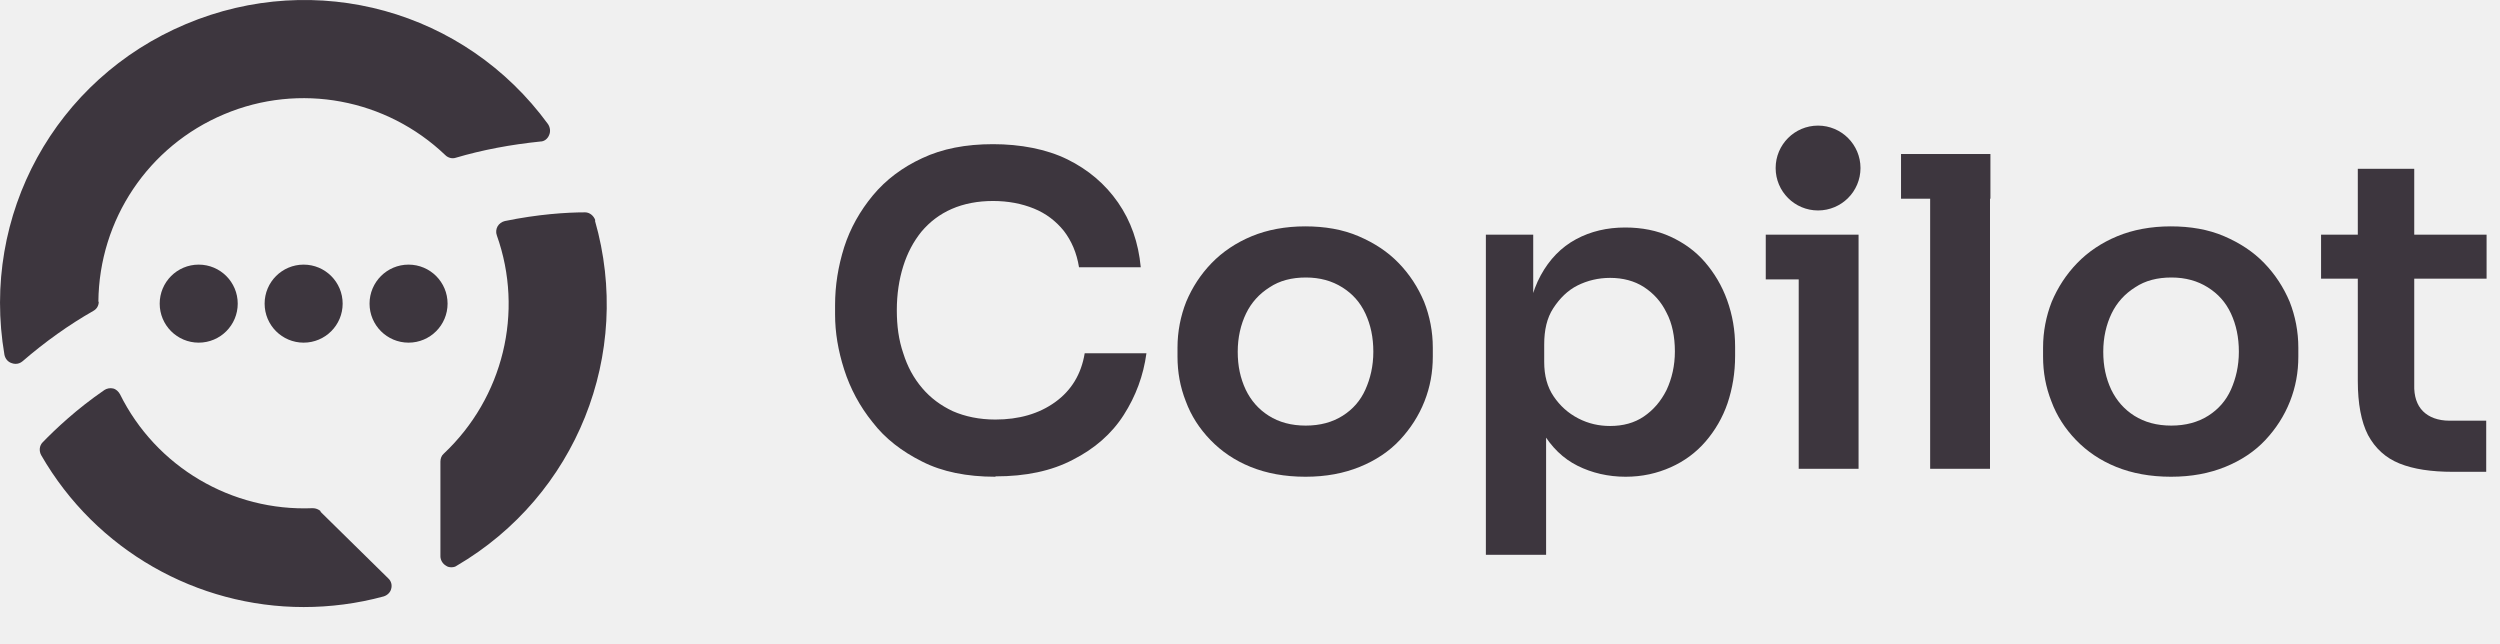
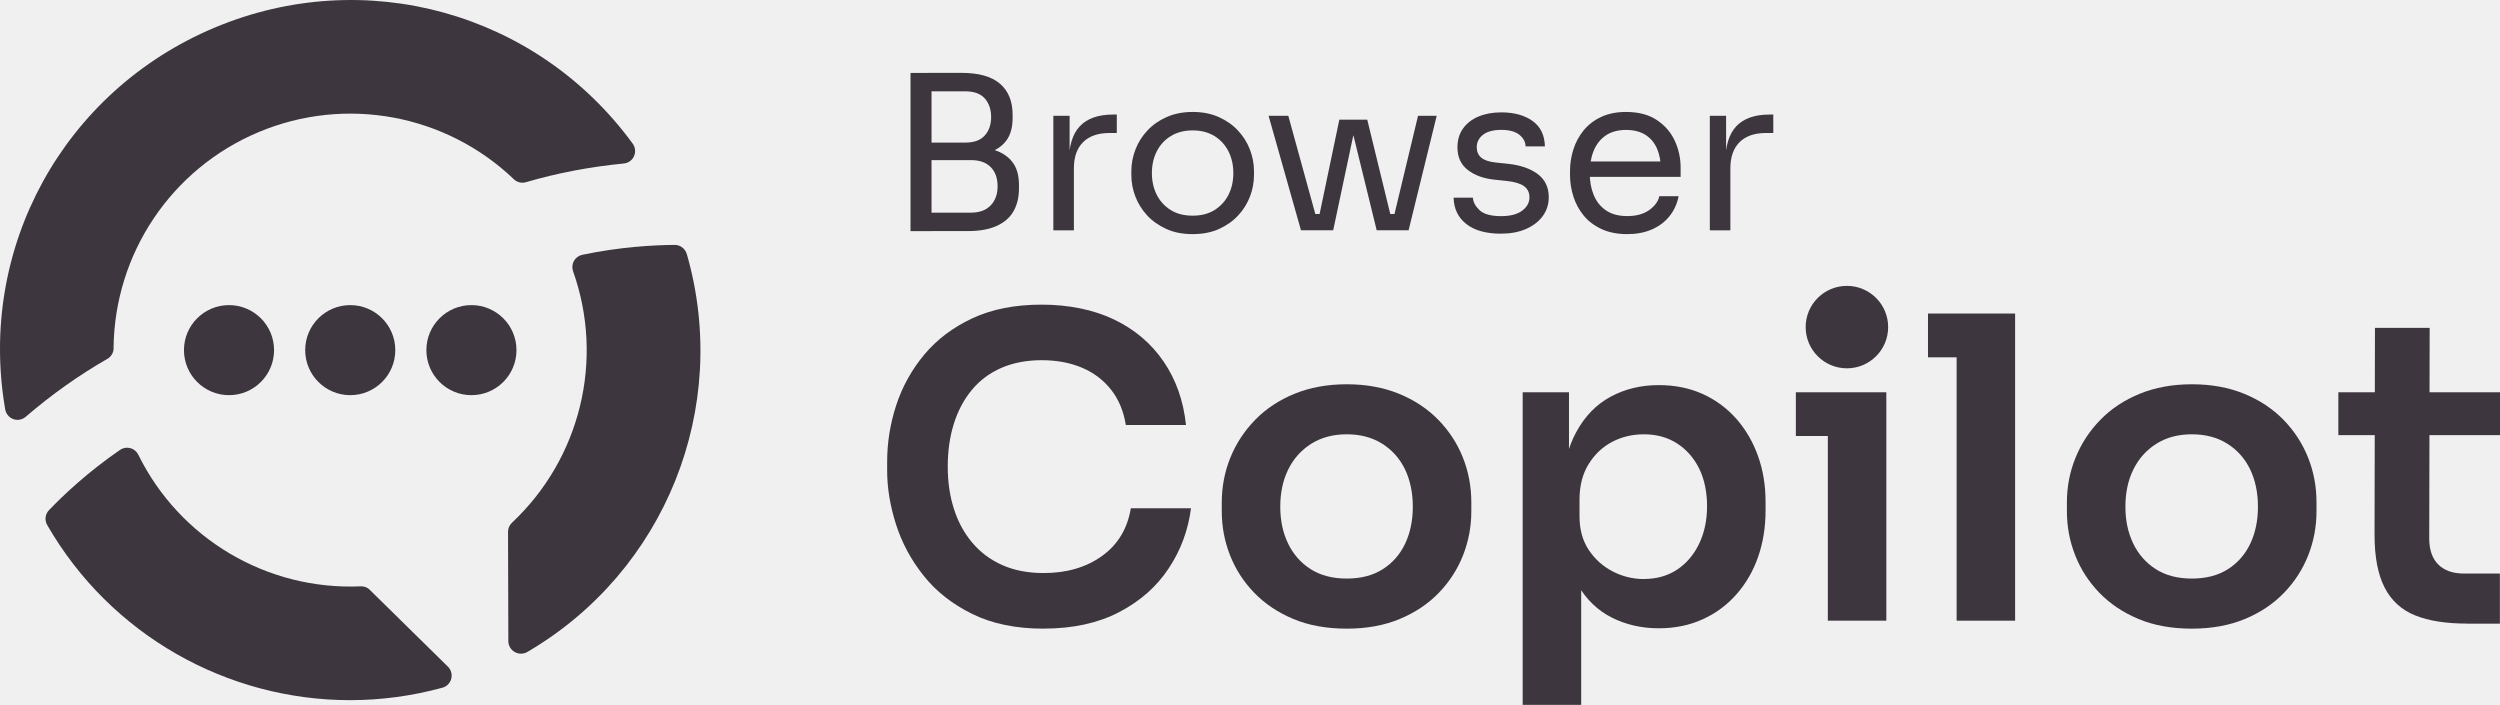
- <svg xmlns="http://www.w3.org/2000/svg" width="66" height="17" viewBox="0 0 66 17" fill="none">
-   <g id="Group 10">
-     <path id="Vector" d="M26.276 12.586C25.526 12.586 24.876 12.456 24.346 12.186C23.806 11.916 23.366 11.576 23.036 11.146C22.696 10.726 22.446 10.256 22.286 9.756C22.126 9.256 22.046 8.776 22.046 8.306V8.056C22.046 7.536 22.126 7.036 22.286 6.526C22.446 6.026 22.706 5.566 23.046 5.156C23.386 4.746 23.826 4.416 24.346 4.176C24.876 3.926 25.496 3.806 26.216 3.806C26.936 3.806 27.626 3.936 28.176 4.206C28.726 4.476 29.176 4.856 29.516 5.346C29.856 5.836 30.056 6.406 30.116 7.056H28.486C28.426 6.676 28.286 6.356 28.086 6.096C27.876 5.836 27.616 5.636 27.296 5.506C26.976 5.376 26.616 5.306 26.216 5.306C25.816 5.306 25.446 5.376 25.126 5.516C24.806 5.656 24.546 5.856 24.326 6.116C24.116 6.376 23.956 6.676 23.846 7.026C23.736 7.376 23.676 7.766 23.676 8.186C23.676 8.606 23.726 8.976 23.846 9.326C23.956 9.676 24.116 9.976 24.346 10.246C24.566 10.506 24.836 10.706 25.156 10.856C25.476 10.996 25.856 11.076 26.276 11.076C26.896 11.076 27.426 10.926 27.856 10.616C28.286 10.306 28.546 9.876 28.636 9.326H30.266C30.186 9.916 29.986 10.456 29.666 10.956C29.346 11.456 28.896 11.846 28.326 12.136C27.756 12.436 27.076 12.576 26.286 12.576L26.276 12.586Z" fill="#3D363E" />
-     <path id="Vector_2" d="M34.466 12.586C33.916 12.586 33.436 12.496 33.016 12.326C32.596 12.156 32.246 11.916 31.956 11.616C31.666 11.316 31.446 10.976 31.306 10.596C31.156 10.216 31.086 9.826 31.086 9.416V9.176C31.086 8.756 31.166 8.346 31.316 7.966C31.476 7.586 31.696 7.246 31.986 6.946C32.276 6.646 32.636 6.406 33.046 6.236C33.456 6.066 33.936 5.976 34.456 5.976C34.976 5.976 35.446 6.056 35.866 6.236C36.286 6.416 36.636 6.646 36.926 6.946C37.216 7.246 37.436 7.586 37.596 7.966C37.746 8.346 37.826 8.756 37.826 9.176V9.416C37.826 9.826 37.756 10.216 37.606 10.596C37.456 10.976 37.236 11.316 36.956 11.616C36.676 11.916 36.316 12.156 35.896 12.326C35.476 12.496 35.006 12.586 34.466 12.586ZM34.466 11.236C34.856 11.236 35.176 11.146 35.446 10.976C35.716 10.806 35.916 10.576 36.046 10.286C36.176 9.996 36.256 9.666 36.256 9.286C36.256 8.906 36.186 8.576 36.046 8.276C35.906 7.976 35.706 7.756 35.436 7.586C35.166 7.416 34.846 7.326 34.476 7.326C34.106 7.326 33.786 7.406 33.516 7.586C33.246 7.756 33.036 7.986 32.896 8.276C32.756 8.566 32.676 8.906 32.676 9.286C32.676 9.666 32.746 9.986 32.886 10.286C33.026 10.576 33.226 10.806 33.496 10.976C33.766 11.146 34.086 11.236 34.476 11.236H34.466Z" fill="#3D363E" />
-     <path id="Vector_3" d="M39.227 14.646V6.196H40.477V8.856H40.287C40.317 8.216 40.447 7.686 40.677 7.266C40.907 6.846 41.217 6.526 41.607 6.316C41.997 6.106 42.427 6.006 42.907 6.006C43.347 6.006 43.747 6.086 44.097 6.246C44.447 6.406 44.757 6.626 45.007 6.916C45.257 7.206 45.457 7.536 45.597 7.926C45.737 8.316 45.807 8.716 45.807 9.156V9.396C45.807 9.846 45.737 10.256 45.607 10.646C45.477 11.026 45.277 11.366 45.027 11.656C44.777 11.946 44.467 12.176 44.107 12.336C43.747 12.496 43.357 12.586 42.917 12.586C42.457 12.586 42.027 12.486 41.647 12.296C41.267 12.106 40.957 11.806 40.717 11.396C40.477 10.986 40.347 10.466 40.317 9.816L40.817 10.576V14.646H39.237H39.227ZM42.507 11.246C42.847 11.246 43.147 11.166 43.397 10.996C43.647 10.826 43.847 10.596 43.997 10.296C44.137 9.996 44.217 9.656 44.217 9.276C44.217 8.896 44.147 8.536 43.997 8.256C43.857 7.966 43.657 7.746 43.397 7.576C43.147 7.416 42.847 7.336 42.507 7.336C42.197 7.336 41.907 7.406 41.647 7.536C41.387 7.666 41.177 7.876 41.007 8.136C40.837 8.396 40.767 8.716 40.767 9.096V9.556C40.767 9.916 40.847 10.216 41.017 10.466C41.187 10.716 41.397 10.906 41.667 11.046C41.937 11.186 42.217 11.246 42.507 11.246Z" fill="#3D363E" />
-     <path id="Vector_4" d="M46.616 7.376V6.196H49.066V7.376H46.616ZM48.066 5.456C47.756 5.456 47.526 5.376 47.376 5.206C47.226 5.046 47.156 4.836 47.156 4.586C47.156 4.336 47.226 4.126 47.376 3.976C47.526 3.816 47.756 3.736 48.066 3.736C48.376 3.736 48.606 3.816 48.746 3.976C48.886 4.136 48.966 4.336 48.966 4.586C48.966 4.836 48.896 5.046 48.746 5.206C48.596 5.366 48.376 5.456 48.066 5.456ZM47.486 12.376V6.196H49.066V12.376H47.486Z" fill="#3D363E" />
-     <path id="Vector_5" d="M50.187 5.246V4.066H52.547V5.246H50.187ZM50.956 12.366V4.066H52.536V12.376H50.956V12.366Z" fill="#3D363E" />
-     <path id="Vector_6" d="M57.316 12.586C56.767 12.586 56.286 12.496 55.867 12.326C55.447 12.156 55.096 11.916 54.806 11.616C54.517 11.316 54.297 10.976 54.157 10.596C54.007 10.216 53.937 9.826 53.937 9.416V9.176C53.937 8.756 54.017 8.346 54.166 7.966C54.327 7.586 54.547 7.246 54.837 6.946C55.127 6.646 55.486 6.406 55.897 6.236C56.306 6.066 56.786 5.976 57.306 5.976C57.827 5.976 58.297 6.056 58.717 6.236C59.136 6.416 59.486 6.646 59.776 6.946C60.066 7.246 60.286 7.586 60.447 7.966C60.596 8.346 60.676 8.756 60.676 9.176V9.416C60.676 9.826 60.606 10.216 60.456 10.596C60.306 10.976 60.087 11.316 59.806 11.616C59.526 11.916 59.166 12.156 58.746 12.326C58.327 12.496 57.856 12.586 57.316 12.586ZM57.316 11.236C57.706 11.236 58.026 11.146 58.297 10.976C58.566 10.806 58.767 10.576 58.897 10.286C59.026 9.996 59.106 9.666 59.106 9.286C59.106 8.906 59.036 8.576 58.897 8.276C58.757 7.976 58.556 7.756 58.286 7.586C58.017 7.416 57.697 7.326 57.327 7.326C56.956 7.326 56.636 7.406 56.367 7.586C56.096 7.756 55.886 7.986 55.746 8.276C55.606 8.566 55.526 8.906 55.526 9.286C55.526 9.666 55.596 9.986 55.736 10.286C55.877 10.576 56.077 10.806 56.346 10.976C56.617 11.146 56.937 11.236 57.327 11.236H57.316Z" fill="#3D363E" />
-     <path id="Vector_7" d="M61.276 7.356V6.196H65.646V7.356H61.276ZM64.756 12.456C64.186 12.456 63.716 12.386 63.346 12.236C62.976 12.086 62.706 11.836 62.516 11.486C62.336 11.136 62.246 10.656 62.246 10.056V4.456H63.736V10.156C63.726 10.456 63.806 10.696 63.966 10.856C64.126 11.016 64.366 11.106 64.666 11.106H65.636V12.456H64.746H64.756Z" fill="#3D363E" />
-     <path id="Vector_8" d="M47.996 5.556C48.615 5.556 49.117 5.055 49.117 4.436C49.117 3.818 48.615 3.316 47.996 3.316C47.378 3.316 46.877 3.818 46.877 4.436C46.877 5.055 47.378 5.556 47.996 5.556Z" fill="#3D363E" />
-     <path id="Vector_9" d="M5.246 9.046C5.815 9.046 6.276 8.585 6.276 8.016C6.276 7.447 5.815 6.986 5.246 6.986C4.677 6.986 4.216 7.447 4.216 8.016C4.216 8.585 4.677 9.046 5.246 9.046Z" fill="#3D363E" />
-     <path id="Vector_10" d="M8.016 9.046C8.585 9.046 9.046 8.585 9.046 8.016C9.046 7.447 8.585 6.986 8.016 6.986C7.447 6.986 6.986 7.447 6.986 8.016C6.986 8.585 7.447 9.046 8.016 9.046Z" fill="#3D363E" />
-     <path id="Vector_11" d="M10.786 9.046C11.355 9.046 11.816 8.585 11.816 8.016C11.816 7.447 11.355 6.986 10.786 6.986C10.217 6.986 9.756 7.447 9.756 8.016C9.756 8.585 10.217 9.046 10.786 9.046Z" fill="#3D363E" />
-     <path id="Vector_12" d="M2.597 7.966C2.617 5.796 3.917 3.856 5.917 3.016C7.907 2.176 10.197 2.606 11.757 4.096C11.827 4.166 11.937 4.196 12.027 4.166C12.737 3.956 13.487 3.816 14.267 3.736C14.367 3.736 14.457 3.666 14.497 3.566C14.537 3.476 14.527 3.366 14.467 3.276C12.277 0.276 8.347 -0.814 4.907 0.636C1.457 2.086 -0.513 5.676 0.117 9.366C0.137 9.466 0.207 9.556 0.307 9.586C0.337 9.596 0.367 9.606 0.407 9.606C0.477 9.606 0.537 9.586 0.597 9.536C1.187 9.026 1.817 8.576 2.467 8.206C2.557 8.156 2.607 8.066 2.607 7.966H2.597Z" fill="#3D363E" />
-     <path id="Vector_13" d="M8.467 13.496C8.407 13.446 8.337 13.416 8.257 13.416C6.117 13.506 4.117 12.326 3.167 10.406C3.127 10.336 3.067 10.276 2.987 10.256C2.907 10.236 2.817 10.256 2.757 10.296C2.027 10.796 1.467 11.326 1.127 11.676C1.037 11.766 1.027 11.906 1.087 12.016C2.537 14.536 5.207 16.026 8.017 16.026C8.717 16.026 9.427 15.936 10.127 15.746C10.227 15.716 10.307 15.636 10.327 15.546C10.357 15.446 10.327 15.336 10.247 15.266L8.457 13.506L8.467 13.496Z" fill="#3D363E" />
-     <path id="Vector_14" d="M15.716 5.816C15.677 5.696 15.566 5.606 15.447 5.606C14.957 5.606 14.197 5.656 13.326 5.836C13.246 5.856 13.177 5.906 13.136 5.976C13.097 6.046 13.086 6.136 13.117 6.216C13.836 8.236 13.287 10.496 11.716 11.976C11.656 12.026 11.627 12.106 11.627 12.186V14.686C11.627 14.786 11.687 14.886 11.777 14.936C11.816 14.966 11.867 14.976 11.916 14.976C11.966 14.976 12.017 14.966 12.056 14.936C15.216 13.086 16.716 9.346 15.707 5.826L15.716 5.816Z" fill="#3D363E" />
+ <svg xmlns="http://www.w3.org/2000/svg" width="2522" height="711" viewBox="0 0 2522 711" fill="none">
+   <g clip-path="url(#clip0_69_499)">
+     <path d="M918.535 233.127V73.608H939.734V233.179H918.535V233.127ZM935.42 157.679V143.851H973.715C982.657 143.851 989.232 141.432 993.493 136.595C997.754 131.758 999.858 125.607 999.858 118.088C999.858 110.57 997.754 104.208 993.493 99.371C989.232 94.534 982.657 92.115 973.715 92.115H935.42V73.503H970.032C987.339 73.503 1000.23 77.131 1008.75 84.439C1017.27 91.694 1021.53 102.21 1021.53 115.88V118.929C1021.53 128.604 1019.37 136.28 1015.06 141.958C1010.75 147.636 1004.7 151.685 997.017 154.051C989.285 156.417 980.342 157.626 970.085 157.626H935.473L935.42 157.679ZM935.42 233.127V214.514H979.553C988.075 214.514 994.65 212.096 999.332 207.259C1004.01 202.422 1006.38 196.007 1006.38 187.911C1006.38 179.814 1004.07 173.241 999.437 168.562C994.808 163.883 988.18 161.517 979.553 161.517H935.42V147.689H976.503C986.602 147.689 995.492 148.898 1003.22 151.369C1010.96 153.841 1017.01 157.889 1021.37 163.567C1025.79 169.246 1027.95 177.027 1027.95 186.806V189.856C1027.95 199.057 1026.05 206.891 1022.32 213.305C1018.58 219.72 1012.85 224.609 1005.22 228.027C997.596 231.392 987.97 233.127 976.45 233.127H935.368H935.42Z" fill="#3D363E" />
+     <path d="M1062.61 232.286V116.826H1079.02V164.409H1078.18C1078.18 147.531 1081.92 135.176 1089.33 127.342C1096.75 119.508 1107.9 115.564 1122.74 115.564H1126.63V134.177H1119.26C1107.74 134.177 1098.85 137.226 1092.65 143.378C1086.44 149.529 1083.34 158.31 1083.34 169.877V232.338H1062.56L1062.61 232.286Z" fill="#3D363E" />
+     <path d="M1203.16 236.176C1193.06 236.176 1184.23 234.441 1176.55 230.971C1168.92 227.501 1162.45 222.927 1157.19 217.249C1151.93 211.57 1147.99 205.156 1145.3 198.11C1142.62 191.065 1141.3 183.862 1141.3 176.501V172.611C1141.3 165.25 1142.67 157.994 1145.41 150.896C1148.14 143.746 1152.19 137.331 1157.51 131.653C1162.82 125.975 1169.34 121.401 1176.97 118.036C1184.6 114.671 1193.33 112.936 1203.16 112.936C1213 112.936 1221.68 114.618 1229.36 118.036C1236.99 121.401 1243.51 125.975 1248.82 131.653C1254.14 137.331 1258.19 143.746 1260.92 150.896C1263.66 158.047 1265.02 165.25 1265.02 172.611V176.501C1265.02 183.862 1263.71 191.065 1261.03 198.11C1258.34 205.156 1254.4 211.57 1249.14 217.249C1243.88 222.927 1237.41 227.501 1229.78 230.971C1222.15 234.441 1213.26 236.176 1203.16 236.176ZM1203.16 217.564C1211.79 217.564 1219.21 215.671 1225.31 211.833C1231.41 207.995 1236.15 202.842 1239.35 196.375C1242.62 189.908 1244.19 182.6 1244.19 174.556C1244.19 166.512 1242.51 158.993 1239.2 152.526C1235.88 146.059 1231.15 140.907 1225.05 137.174C1218.89 133.441 1211.58 131.548 1203.11 131.548C1194.64 131.548 1187.49 133.441 1181.28 137.174C1175.08 140.907 1170.34 146.059 1167.03 152.526C1163.71 158.993 1162.03 166.354 1162.03 174.556C1162.03 182.758 1163.66 189.908 1166.87 196.375C1170.13 202.842 1174.81 207.995 1180.91 211.833C1187.07 215.671 1194.43 217.564 1203.06 217.564H1203.16Z" fill="#3D363E" />
+     <path d="M1312.42 232.286L1279.75 116.826H1299.64L1331.41 232.286H1312.37H1312.42ZM1317.15 232.286V215.882H1341.14V232.286H1317.15ZM1327.78 232.286L1351.13 120.717H1379.28L1406.52 232.286H1388.8L1361.55 121.138H1368.49L1344.93 232.286H1327.83H1327.78ZM1393.11 232.286V215.882H1417.1V232.286H1393.11ZM1402.84 232.286L1430.51 116.826H1449.34L1420.99 232.286H1402.84Z" fill="#3D363E" />
+     <path d="M1514.41 235.756C1499.26 235.756 1487.53 232.496 1479.27 226.029C1470.96 219.562 1466.7 210.676 1466.38 199.425H1485.85C1486.11 203.894 1488.42 208.1 1492.63 212.096C1496.89 216.039 1504.15 218.037 1514.36 218.037C1523.56 218.037 1530.66 216.197 1535.56 212.517C1540.45 208.836 1542.92 204.315 1542.92 199.004C1542.92 194.272 1541.13 190.539 1537.5 187.858C1533.87 185.177 1528.09 183.441 1519.99 182.548L1507.47 181.233C1496.52 180.077 1487.58 176.817 1480.64 171.401C1473.7 165.986 1470.28 158.415 1470.28 148.583C1470.28 141.222 1472.17 134.913 1475.9 129.655C1479.64 124.397 1484.85 120.349 1491.48 117.562C1498.1 114.776 1505.73 113.356 1514.41 113.356C1527.4 113.356 1537.92 116.248 1545.97 121.979C1554.07 127.762 1558.23 136.332 1558.49 147.689H1539.03C1538.87 143.062 1536.77 139.172 1532.66 135.912C1528.56 132.652 1522.46 131.022 1514.41 131.022C1506.36 131.022 1500.21 132.705 1496 136.017C1491.79 139.329 1489.74 143.535 1489.74 148.583C1489.74 152.894 1491.21 156.364 1494.16 158.941C1497.1 161.517 1502 163.199 1508.78 163.935L1521.3 165.25C1533.71 166.564 1543.66 169.982 1551.13 175.502C1558.6 181.076 1562.38 188.857 1562.38 198.952C1562.38 206.155 1560.33 212.517 1556.23 218.09C1552.13 223.663 1546.44 227.974 1539.24 231.076C1532.03 234.178 1523.72 235.703 1514.36 235.703L1514.41 235.756Z" fill="#3D363E" />
+     <path d="M1641.6 236.176C1631.5 236.176 1622.77 234.441 1615.41 230.971C1608.04 227.501 1602.04 222.927 1597.47 217.249C1592.84 211.57 1589.42 205.156 1587.21 198.11C1584.95 191.065 1583.84 183.862 1583.84 176.501V172.611C1583.84 165.145 1584.95 157.836 1587.21 150.791C1589.42 143.746 1592.89 137.331 1597.47 131.653C1602.1 125.975 1607.94 121.401 1615.09 118.036C1622.24 114.671 1630.61 112.936 1640.29 112.936C1652.81 112.936 1663.17 115.617 1671.32 121.032C1679.48 126.448 1685.52 133.388 1689.47 141.906C1693.41 150.423 1695.41 159.466 1695.41 169.141V178.447H1592.89V162.884H1680.26L1675.53 171.296C1675.53 163.094 1674.21 155.996 1671.64 150.002C1669.06 144.009 1665.17 139.382 1659.96 136.07C1654.75 132.757 1648.23 131.075 1640.29 131.075C1632.34 131.075 1625.24 132.967 1619.82 136.7C1614.41 140.433 1610.36 145.586 1607.73 152.053C1605.04 158.52 1603.73 166.038 1603.73 174.556C1603.73 183.073 1605.04 190.171 1607.73 196.691C1610.41 203.263 1614.51 208.416 1620.14 212.254C1625.77 216.092 1632.92 217.985 1641.55 217.985C1650.65 217.985 1658.01 215.987 1663.69 211.938C1669.38 207.89 1672.79 203.21 1673.95 197.9H1693.41C1691.84 205.839 1688.63 212.674 1683.89 218.458C1679.16 224.241 1673.16 228.605 1665.96 231.655C1658.75 234.704 1650.6 236.176 1641.5 236.176H1641.6Z" fill="#3D363E" />
+     <path d="M1724.87 232.286V116.826H1741.28V164.409H1740.44C1740.44 147.531 1744.17 135.176 1751.59 127.342C1759.01 119.508 1770.16 115.564 1784.99 115.564H1788.89V134.177H1781.52C1770 134.177 1761.11 137.226 1754.91 143.378C1748.7 149.529 1745.6 158.31 1745.6 169.877V232.338H1724.82L1724.87 232.286Z" fill="#3D363E" />
+     <path d="M1052.88 634.185C1024.84 634.185 1000.8 629.243 980.711 619.306C960.617 609.421 944.258 596.54 931.686 580.661C919.061 564.836 909.803 547.538 903.859 528.873C897.915 510.208 894.97 492.227 894.97 474.981V465.623C894.97 446.38 898.021 427.399 904.122 408.734C910.224 390.069 919.64 373.087 932.37 357.787C945.099 342.487 961.301 330.289 980.974 321.088C1000.65 311.887 1023.95 307.313 1050.83 307.313C1077.71 307.313 1103.27 312.361 1124.05 322.403C1144.88 332.445 1161.5 346.588 1173.92 364.832C1186.38 383.077 1193.85 404.37 1196.43 428.714H1135.73C1133.47 414.57 1128.42 402.635 1120.63 392.856C1112.85 383.077 1103.01 375.716 1091.12 370.774C1079.23 365.831 1065.77 363.36 1050.78 363.36C1035.79 363.36 1021.9 365.989 1010.01 371.194C998.122 376.452 988.233 383.865 980.29 393.487C972.347 403.109 966.351 414.413 962.248 427.452C958.145 440.491 956.093 454.897 956.093 470.723C956.093 486.548 958.145 500.166 962.248 513.152C966.351 526.192 972.505 537.548 980.711 547.328C988.917 557.107 999.016 564.678 1011.06 570.041C1023.11 575.404 1037.05 578.085 1052.88 578.085C1076.08 578.085 1095.7 572.354 1111.69 560.892C1127.68 549.431 1137.36 533.395 1140.78 512.732H1201.48C1198.64 534.814 1191.17 555.056 1178.97 573.406C1166.82 591.808 1150.09 606.529 1128.89 617.571C1107.64 628.612 1082.34 634.132 1052.88 634.132V634.185Z" fill="#3D363E" />
+     <path d="M1358.6 634.185C1338.25 634.185 1320.26 630.925 1304.69 624.406C1289.12 617.886 1275.96 609.053 1265.18 597.907C1254.4 586.708 1246.3 574.089 1240.77 559.946C1235.25 545.803 1232.52 531.081 1232.52 515.781V506.896C1232.52 491.07 1235.41 475.98 1241.19 461.679C1246.98 447.378 1255.34 434.655 1266.23 423.509C1277.12 412.31 1290.38 403.582 1305.95 397.22C1321.52 390.858 1339.09 387.651 1358.6 387.651C1378.12 387.651 1395.69 390.858 1411.26 397.22C1426.83 403.582 1440.08 412.362 1450.97 423.509C1461.86 434.707 1470.17 447.431 1475.8 461.679C1481.48 475.98 1484.27 491.018 1484.27 506.896V515.781C1484.27 531.081 1481.53 545.803 1476.01 559.946C1470.49 574.089 1462.33 586.76 1451.6 597.907C1440.82 609.106 1427.67 617.939 1412.1 624.406C1396.53 630.925 1378.7 634.185 1358.6 634.185ZM1358.6 583.658C1373.02 583.658 1385.22 580.451 1395.11 574.089C1405 567.727 1412.52 559.105 1417.62 548.221C1422.72 537.338 1425.25 524.93 1425.25 511.102C1425.25 497.274 1422.62 484.445 1417.41 473.562C1412.15 462.678 1404.52 454.056 1394.48 447.694C1384.43 441.332 1372.44 438.125 1358.6 438.125C1344.77 438.125 1332.77 441.332 1322.73 447.694C1312.68 454.056 1304.95 462.678 1299.58 473.562C1294.22 484.445 1291.53 496.959 1291.53 511.102C1291.53 525.245 1294.17 537.338 1299.37 548.221C1304.63 559.105 1312.15 567.727 1322.1 574.089C1331.99 580.451 1344.19 583.658 1358.6 583.658Z" fill="#3D363E" />
+     <path d="M1536.08 711V395.695H1582.79V495.013L1575.59 494.593C1576.69 471.091 1581.58 451.427 1590.26 435.601C1598.89 419.776 1610.41 407.946 1624.87 400.164C1639.34 392.383 1655.44 388.492 1673.27 388.492C1689.68 388.492 1704.46 391.489 1717.61 397.43C1730.76 403.371 1742.07 411.731 1751.59 422.457C1761.06 433.235 1768.37 445.749 1773.47 459.997C1778.58 474.298 1781.1 489.651 1781.1 506.055V514.993C1781.1 531.712 1778.63 547.17 1773.69 561.471C1768.74 575.772 1761.53 588.338 1752.01 599.221C1742.54 610.105 1731.13 618.622 1717.82 624.668C1704.51 630.767 1689.63 633.817 1673.27 633.817C1656.01 633.817 1640.23 630.189 1625.93 622.986C1611.62 615.783 1600.1 604.584 1591.31 589.442C1582.53 574.3 1577.59 554.741 1576.43 530.661L1595.1 559.105V711.053H1536.08V711ZM1658.38 584.079C1671.11 584.079 1682.21 580.977 1691.73 574.72C1701.2 568.516 1708.62 559.788 1714.03 548.642C1719.4 537.496 1722.08 524.825 1722.08 510.681C1722.08 496.538 1719.4 483.236 1714.03 472.51C1708.67 461.785 1701.2 453.32 1691.73 447.273C1682.26 441.174 1671.11 438.125 1658.38 438.125C1646.76 438.125 1636.08 440.649 1626.35 445.749C1616.62 450.849 1608.67 458.367 1602.57 468.252C1596.47 478.136 1593.42 490.019 1593.42 503.899V520.881C1593.42 534.183 1596.52 545.487 1602.78 554.846C1609.04 564.205 1617.09 571.408 1626.98 576.508C1636.87 581.608 1647.39 584.132 1658.38 584.132V584.079Z" fill="#3D363E" />
+     <path d="M1811.66 439.807V395.695H1902.93V439.807H1811.66ZM1865.58 368.092C1853.96 368.092 1845.43 365.043 1839.91 358.944C1834.39 352.845 1831.65 345.169 1831.65 335.81C1831.65 326.451 1834.39 318.827 1839.91 312.886C1845.43 306.945 1854.01 303.948 1865.58 303.948C1877.15 303.948 1885.67 306.892 1891.04 312.886C1896.4 318.827 1899.09 326.451 1899.09 335.81C1899.09 345.169 1896.4 352.845 1891.04 358.944C1885.67 365.043 1877.15 368.092 1865.58 368.092ZM1843.91 626.141V395.695H1902.93V626.141H1843.91Z" fill="#3D363E" />
+     <path d="M1944.96 360.469V316.304H2032.85V360.469H1944.96ZM1973.84 626.141V316.304H2032.85V626.141H1973.84Z" fill="#3D363E" />
+     <path d="M2211.17 634.185C2190.77 634.185 2172.83 630.925 2157.26 624.406C2141.69 617.886 2128.54 609.053 2117.75 597.907C2106.97 586.708 2098.87 574.089 2093.35 559.946C2087.82 545.803 2085.09 531.081 2085.09 515.781V506.896C2085.09 491.07 2087.98 475.98 2093.82 461.679C2099.61 447.378 2107.97 434.655 2118.86 423.509C2129.75 412.31 2143 403.582 2158.57 397.22C2174.14 390.858 2191.71 387.651 2211.23 387.651C2230.74 387.651 2248.31 390.858 2263.88 397.22C2279.45 403.582 2292.71 412.362 2303.6 423.509C2314.48 434.707 2322.74 447.431 2328.42 461.679C2334.11 475.98 2336.89 491.018 2336.89 506.896V515.781C2336.89 531.081 2334.16 545.803 2328.63 559.946C2323.11 574.089 2314.96 586.76 2304.23 597.907C2293.44 609.106 2280.29 617.939 2264.72 624.406C2249.15 630.873 2231.32 634.185 2211.23 634.185H2211.17ZM2211.17 583.658C2225.59 583.658 2237.79 580.451 2247.68 574.089C2257.57 567.727 2265.09 559.105 2270.19 548.221C2275.3 537.338 2277.82 524.93 2277.82 511.102C2277.82 497.274 2275.19 484.445 2269.98 473.562C2264.72 462.678 2257.1 454.056 2247.05 447.694C2237 441.332 2225.06 438.125 2211.17 438.125C2197.29 438.125 2185.35 441.332 2175.3 447.694C2165.25 454.056 2157.52 462.678 2152.16 473.562C2146.79 484.445 2144.11 496.959 2144.11 511.102C2144.11 525.245 2146.74 537.338 2151.94 548.221C2157.21 559.105 2164.73 567.727 2174.67 574.089C2184.56 580.451 2196.76 583.658 2211.17 583.658Z" fill="#3D363E" />
+     <path d="M2358.93 438.966V395.695H2522V438.966H2358.93ZM2488.86 629.085C2467.61 629.085 2450.15 626.351 2436.42 620.83C2422.69 615.31 2412.43 605.951 2405.64 592.807C2398.86 579.662 2395.44 561.891 2395.44 539.546L2395.86 330.762H2451.04L2450.62 543.384C2450.62 554.688 2453.67 563.416 2459.72 569.462C2465.82 575.561 2474.5 578.611 2485.81 578.611H2521.89V629.137H2488.76L2488.86 629.085Z" fill="#3D363E" />
+     <path d="M1863.16 371.562C1886.14 371.562 1904.77 352.943 1904.77 329.974C1904.77 307.005 1886.14 288.385 1863.16 288.385C1840.18 288.385 1821.55 307.005 1821.55 329.974C1821.55 352.943 1840.18 371.562 1863.16 371.562Z" fill="#3D363E" />
+     <path d="M231.028 398.64C256.128 398.64 276.476 378.301 276.476 353.213C276.476 328.124 256.128 307.786 231.028 307.786C205.928 307.786 185.58 328.124 185.58 353.213C185.58 378.301 205.928 398.64 231.028 398.64Z" fill="#3D363E" />
+     <path d="M353.327 398.64C378.427 398.64 398.775 378.301 398.775 353.213C398.775 328.124 378.427 307.786 353.327 307.786C328.227 307.786 307.879 328.124 307.879 353.213C307.879 378.301 328.227 398.64 353.327 398.64Z" fill="#3D363E" />
+     <path d="M475.574 398.64C500.674 398.64 521.022 378.301 521.022 353.213C521.022 328.124 500.674 307.786 475.574 307.786C450.474 307.786 430.126 328.124 430.126 353.213C430.126 378.301 450.474 398.64 475.574 398.64Z" fill="#3D363E" />
+     <path d="M114.567 351.373C115.408 255.946 172.744 170.35 260.747 133.336C348.488 96.427 449.641 115.092 518.444 180.866C521.653 183.915 526.282 185.072 530.543 183.81C561.894 174.609 595.138 168.247 629.329 164.935C633.8 164.514 637.746 161.675 639.587 157.574C641.428 153.421 640.954 148.583 638.272 144.903C541.431 12.251 367.95 -35.804 216.404 27.919C63.964 92.01 -22.882 250.425 5.26 413.046C6.049 417.515 9.205 421.301 13.466 422.826C14.833 423.299 16.254 423.562 17.674 423.562C20.62 423.562 23.565 422.51 25.88 420.512C52.023 398.009 79.797 378.345 108.36 361.994C112.2 359.786 114.567 355.737 114.619 351.321L114.567 351.373Z" fill="#3D363E" />
+     <path d="M373.105 595.015C370.633 592.596 367.319 591.282 363.847 591.492C269.269 595.646 181.214 543.437 139.5 458.683C137.87 455.37 134.924 452.952 131.347 452.058C127.823 451.111 124.035 451.795 121.09 453.845C88.739 476.086 64.227 499.167 49.393 514.677C45.501 518.726 44.817 524.772 47.657 529.714C111.674 640.915 229.449 706.321 353.169 706.321C384.099 706.321 415.397 702.22 446.327 693.755C450.641 692.598 454.06 689.128 455.217 684.764C456.374 680.348 455.059 675.668 451.85 672.514L373.105 595.12V595.015Z" fill="#3D363E" />
+     <path d="M692.82 256.261C691.242 250.845 686.298 247.06 680.722 247.06H680.669C659.103 247.217 625.437 249.058 587.354 257.049C583.829 257.785 580.778 260.046 578.99 263.201C577.201 266.356 576.886 270.141 578.096 273.611C609.867 362.834 585.618 462.416 516.446 527.348C513.921 529.714 512.501 533.027 512.501 536.444L512.817 646.803C512.817 651.325 515.289 655.531 519.234 657.739C521.18 658.844 523.39 659.422 525.546 659.422C527.703 659.422 529.965 658.844 531.911 657.739C671.201 576.35 737.374 411.258 692.873 256.313L692.82 256.261Z" fill="#3D363E" />
  </g>
+   <defs>
+     <clipPath id="clip0_69_499">
+       <rect width="2522" height="711" fill="white" />
+     </clipPath>
+   </defs>
</svg>
